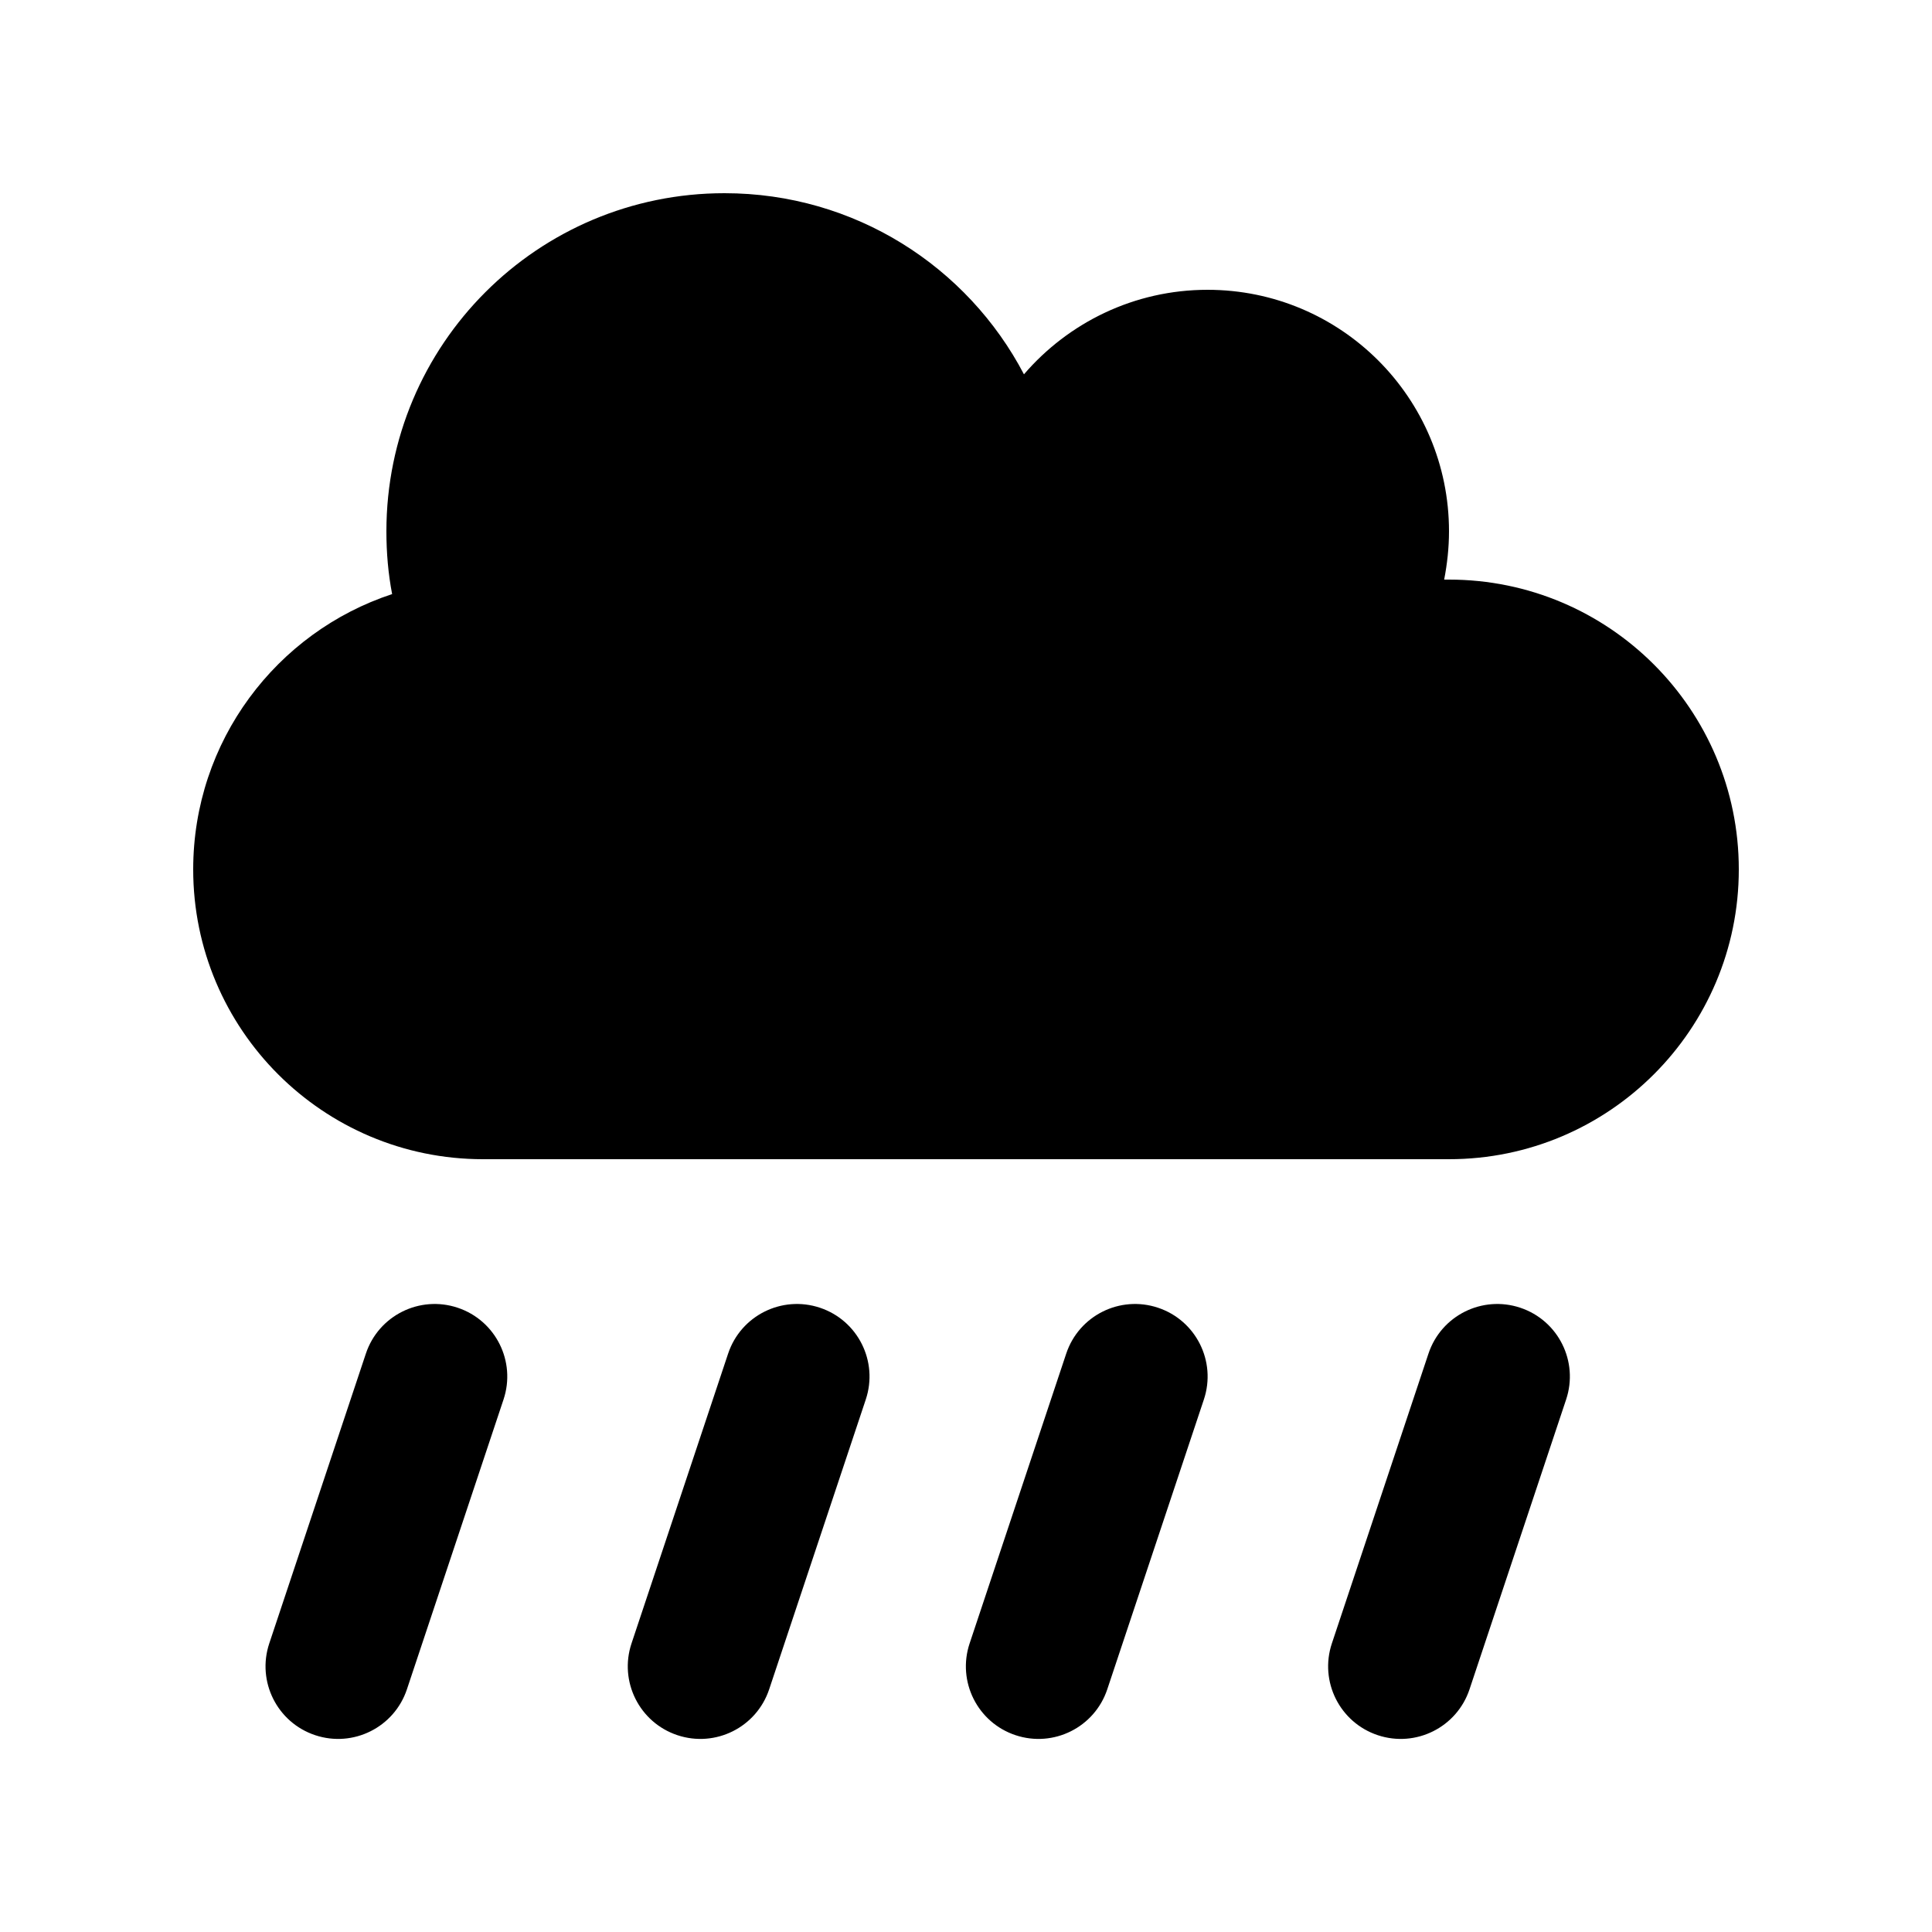
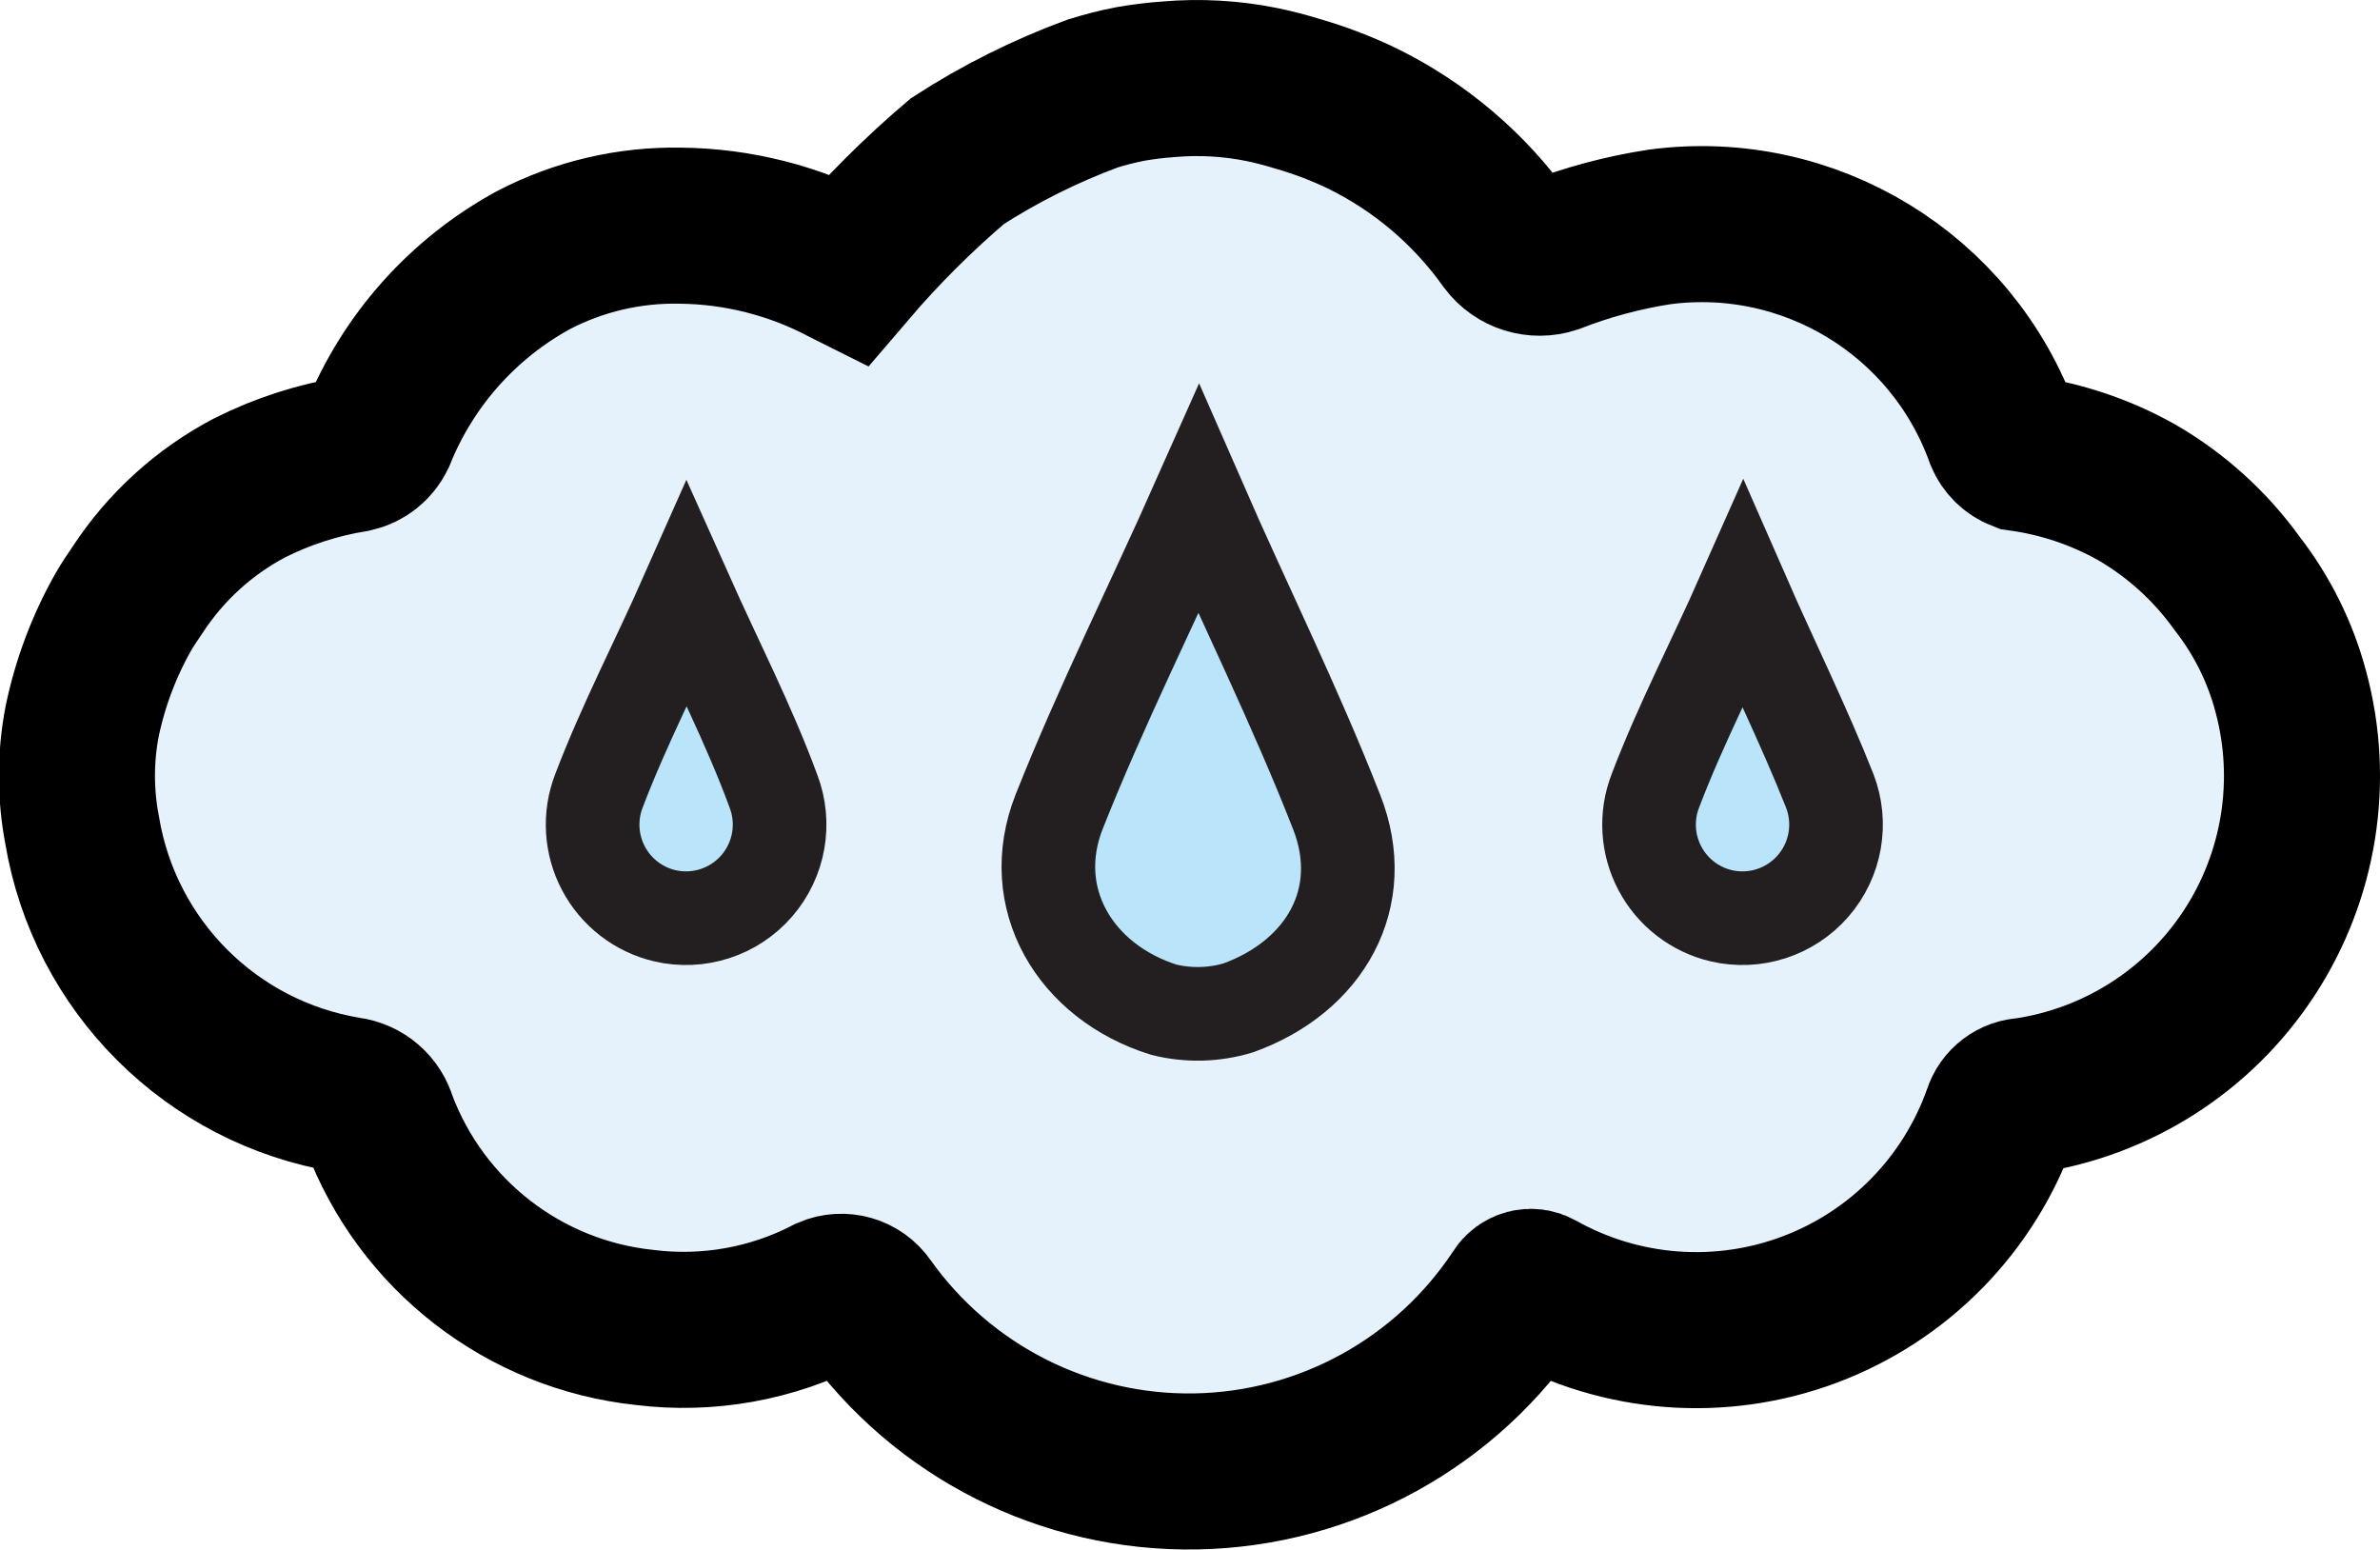
- <svg xmlns="http://www.w3.org/2000/svg" viewBox="0 0 640 640">
-   <path d="M160 384C107 384 64 341 64 288C64 245.5 91.6 209.4 129.9 196.8C128.6 190.1 128 183.1 128 176C128 114.1 178.1 64 240 64C283.1 64 320.5 88.3 339.2 124C353.9 106.9 375.7 96 400 96C444.2 96 480 131.8 480 176C480 181.5 479.4 186.8 478.4 192C478.9 192 479.5 192 480 192C533 192 576 235 576 288C576 341 533 384 480 384L160 384zM166.8 463.6L134.8 559.6C130.6 572.2 117 579 104.4 574.8C91.8 570.6 85 557 89.2 544.4L121.2 448.4C125.4 435.8 139 429 151.6 433.2C164.2 437.4 171 451 166.8 463.6zM286.8 463.6L254.8 559.6C250.6 572.2 237 579 224.4 574.8C211.8 570.6 205 557 209.2 544.4L241.2 448.4C245.4 435.8 259 429 271.6 433.2C284.2 437.4 291 451 286.8 463.6zM398.8 463.6L366.8 559.6C362.6 572.2 349 579 336.4 574.8C323.8 570.6 317 557 321.2 544.4L353.2 448.4C357.4 435.8 371 429 383.6 433.2C396.2 437.4 403 451 398.8 463.6zM518.8 463.6L486.8 559.6C482.6 572.2 469 579 456.4 574.8C443.8 570.6 437 557 441.2 544.4L473.2 448.4C477.4 435.8 491 429 503.6 433.2C516.2 437.4 523 451 518.8 463.6z" />
+ <svg xmlns="http://www.w3.org/2000/svg" viewBox="0 0 76.26 49.64">
+   <defs>
+     <style>.cls-1{fill:#e5f1fb;}.cls-2{fill:none;stroke:#000;stroke-width:5px;}.cls-2,.cls-3{stroke-miterlimit:10;}.cls-3{fill:#b9e4fa;stroke:#231f20;stroke-width:3px;}</style>
+   </defs>
+   <g id="Layer_2" data-name="Layer 2">
+     <g id="Layer_1-2" data-name="Layer 1">
+       <path class="cls-1" d="M73.41,23a10.14,10.14,0,0,0-1.94-3.8A9.7,9.7,0,0,0,69,16.87a10.46,10.46,0,0,0-4.21-1.57c-.21,0-.46-.32-.56-.55A10.26,10.26,0,0,0,53.29,8a18.22,18.22,0,0,0-3.62,1,1.09,1.09,0,0,1-1.21-.43,12.26,12.26,0,0,0-4.7-4,14.18,14.18,0,0,0-2.09-.82c-.37-.1-.74-.21-1.12-.29a10.22,10.22,0,0,0-3-.18,12.17,12.17,0,0,0-1.22.14,11.56,11.56,0,0,0-1.18.24L35,3.62a21.36,21.36,0,0,0-4.26,2.1,30,30,0,0,0-3.5,3.46c.09,0,0,0-.1,0a11.44,11.44,0,0,0-5.29-1.38,9.84,9.84,0,0,0-4.66,1.13,11,11,0,0,0-4.83,5.2A2.25,2.25,0,0,1,11,15.15a11.2,11.2,0,0,0-2.89,1A9.67,9.67,0,0,0,4.45,19.4c-.14.22-.29.43-.43.67A12.18,12.18,0,0,0,2.67,23.6a9.25,9.25,0,0,0,0,3.46,10.32,10.32,0,0,0,8.47,8.54,1.16,1.16,0,0,1,1,.87,10.22,10.22,0,0,0,8.48,6.62,10,10,0,0,0,5.85-1,1,1,0,0,1,1.28.33,12.65,12.65,0,0,0,20.63.1,1,1,0,0,1,1.28-.32,10.34,10.34,0,0,0,14.46-5.71.85.85,0,0,1,.79-.6A10.34,10.34,0,0,0,73.41,23Z" />
+       <path class="cls-2" d="M73.4,22.15a9.69,9.69,0,0,0-1.72-3.46,10.33,10.33,0,0,0-3.24-2.93,10.58,10.58,0,0,0-3.7-1.24,1,1,0,0,1-.56-.55,10.26,10.26,0,0,0-11-6.7,16.2,16.2,0,0,0-3.43.92,1.32,1.32,0,0,1-1.47-.46A12.37,12.37,0,0,0,43.66,3.8a13.2,13.2,0,0,0-2.1-.8c-.36-.11-.73-.21-1.12-.29a10.53,10.53,0,0,0-3-.17,12,12,0,0,0-1.22.15A11,11,0,0,0,35,3a22.08,22.08,0,0,0-4.32,2.16,30.78,30.78,0,0,0-3.48,3.47l-.1-.05a11.55,11.55,0,0,0-5.3-1.35A9.79,9.79,0,0,0,17.1,8.33a11.12,11.12,0,0,0-5,5.62,1.12,1.12,0,0,1-.76.6A11.52,11.52,0,0,0,8,15.63a9.65,9.65,0,0,0-3.6,3.28c-.15.22-.3.44-.44.68a12.13,12.13,0,0,0-1.33,3.53,9.24,9.24,0,0,0,0,3.47,10.32,10.32,0,0,0,8.51,8.49,1.19,1.19,0,0,1,1,.86,10.24,10.24,0,0,0,8.51,6.59,10.1,10.1,0,0,0,5.91-1.06,1,1,0,0,1,1.22.35,12.65,12.65,0,0,0,20.88-.37.46.46,0,0,1,.62-.16,10.35,10.35,0,0,0,14.83-5.58.85.85,0,0,1,.79-.6A10.36,10.36,0,0,0,73.4,22.15Z" />
+       <path class="cls-3" d="M22,19.06c-.93,2.1-2,4.15-2.81,6.28a3,3,0,0,0,2.11,4,3,3,0,0,0,3.48-4C24,23.22,22.94,21.16,22,19.06Z" />
+       <path class="cls-3" d="M55.85,19.06c-.93,2.1-2,4.15-2.81,6.28a3,3,0,0,0,2.11,4,3,3,0,0,0,3.48-4C57.79,23.22,56.77,21.16,55.85,19.06Z" />
+       <path class="cls-3" d="M38.41,16c-1.48,3.33-3.12,6.6-4.47,10-1.1,2.78.51,5.46,3.35,6.35a4.51,4.51,0,0,0,2.39-.06c2.77-1,4.23-3.52,3.15-6.27C41.5,22.62,39.87,19.34,38.41,16Z" />
+     </g>
+   </g>
</svg>
